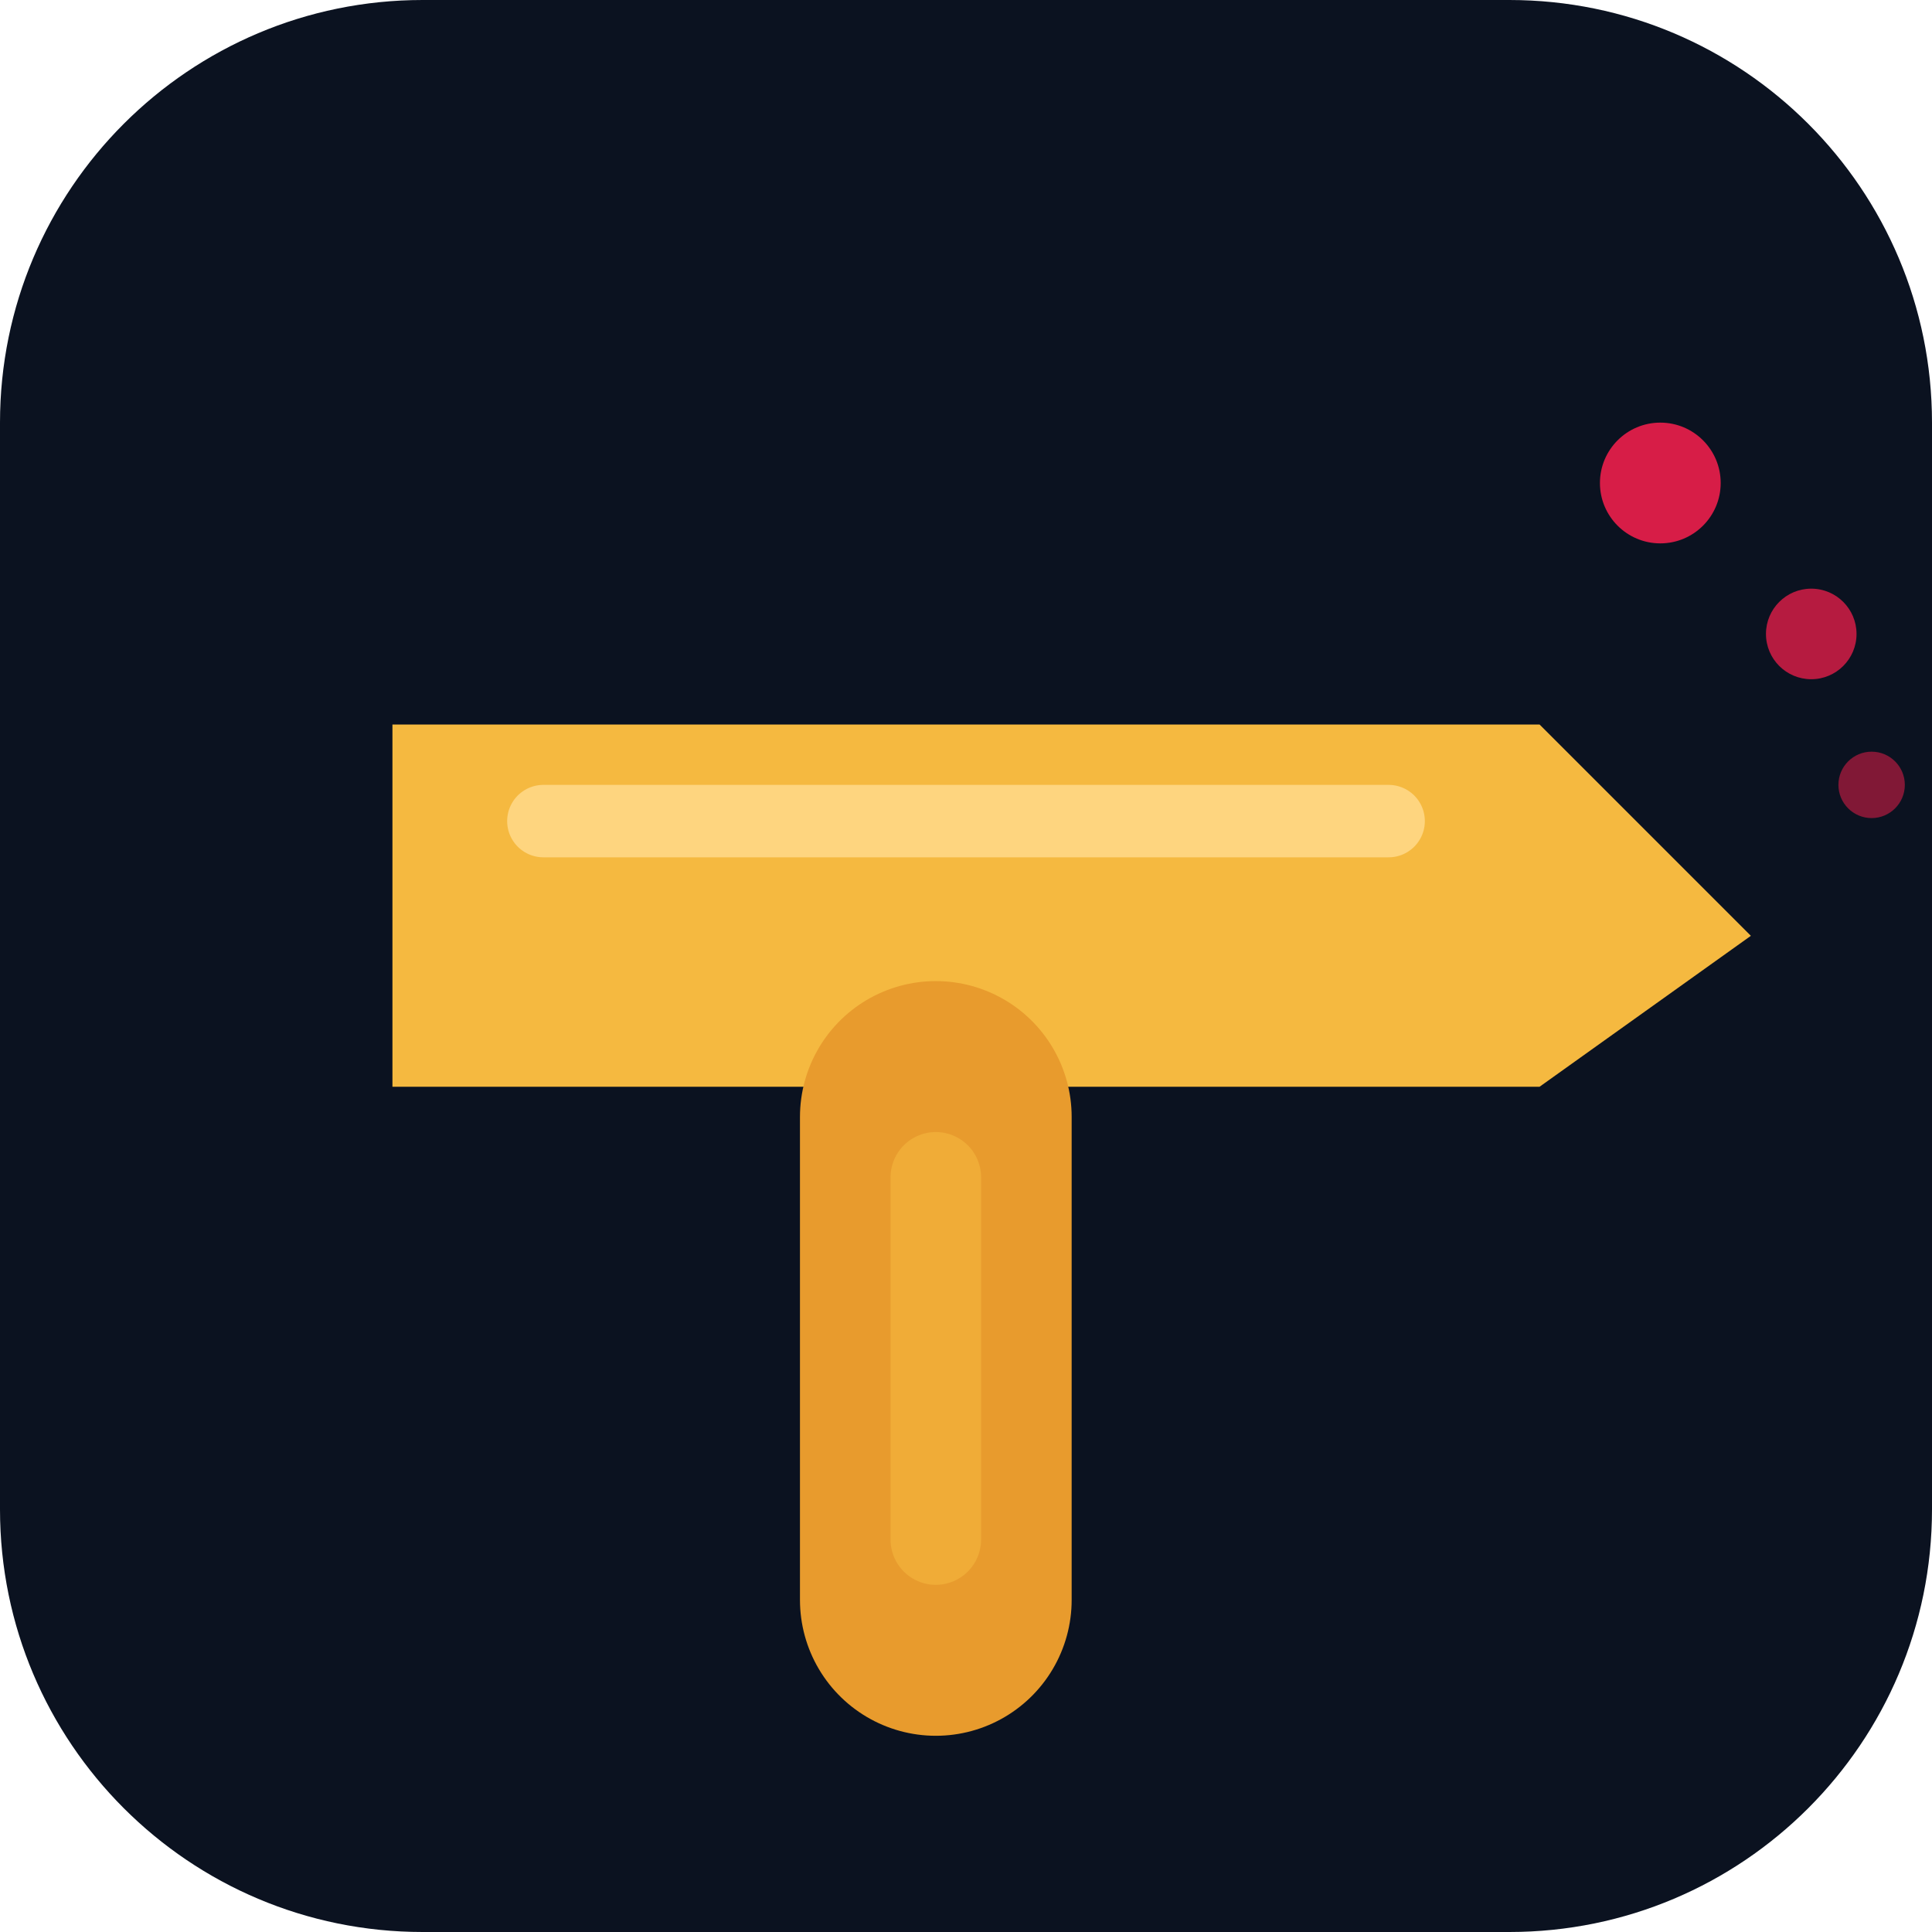
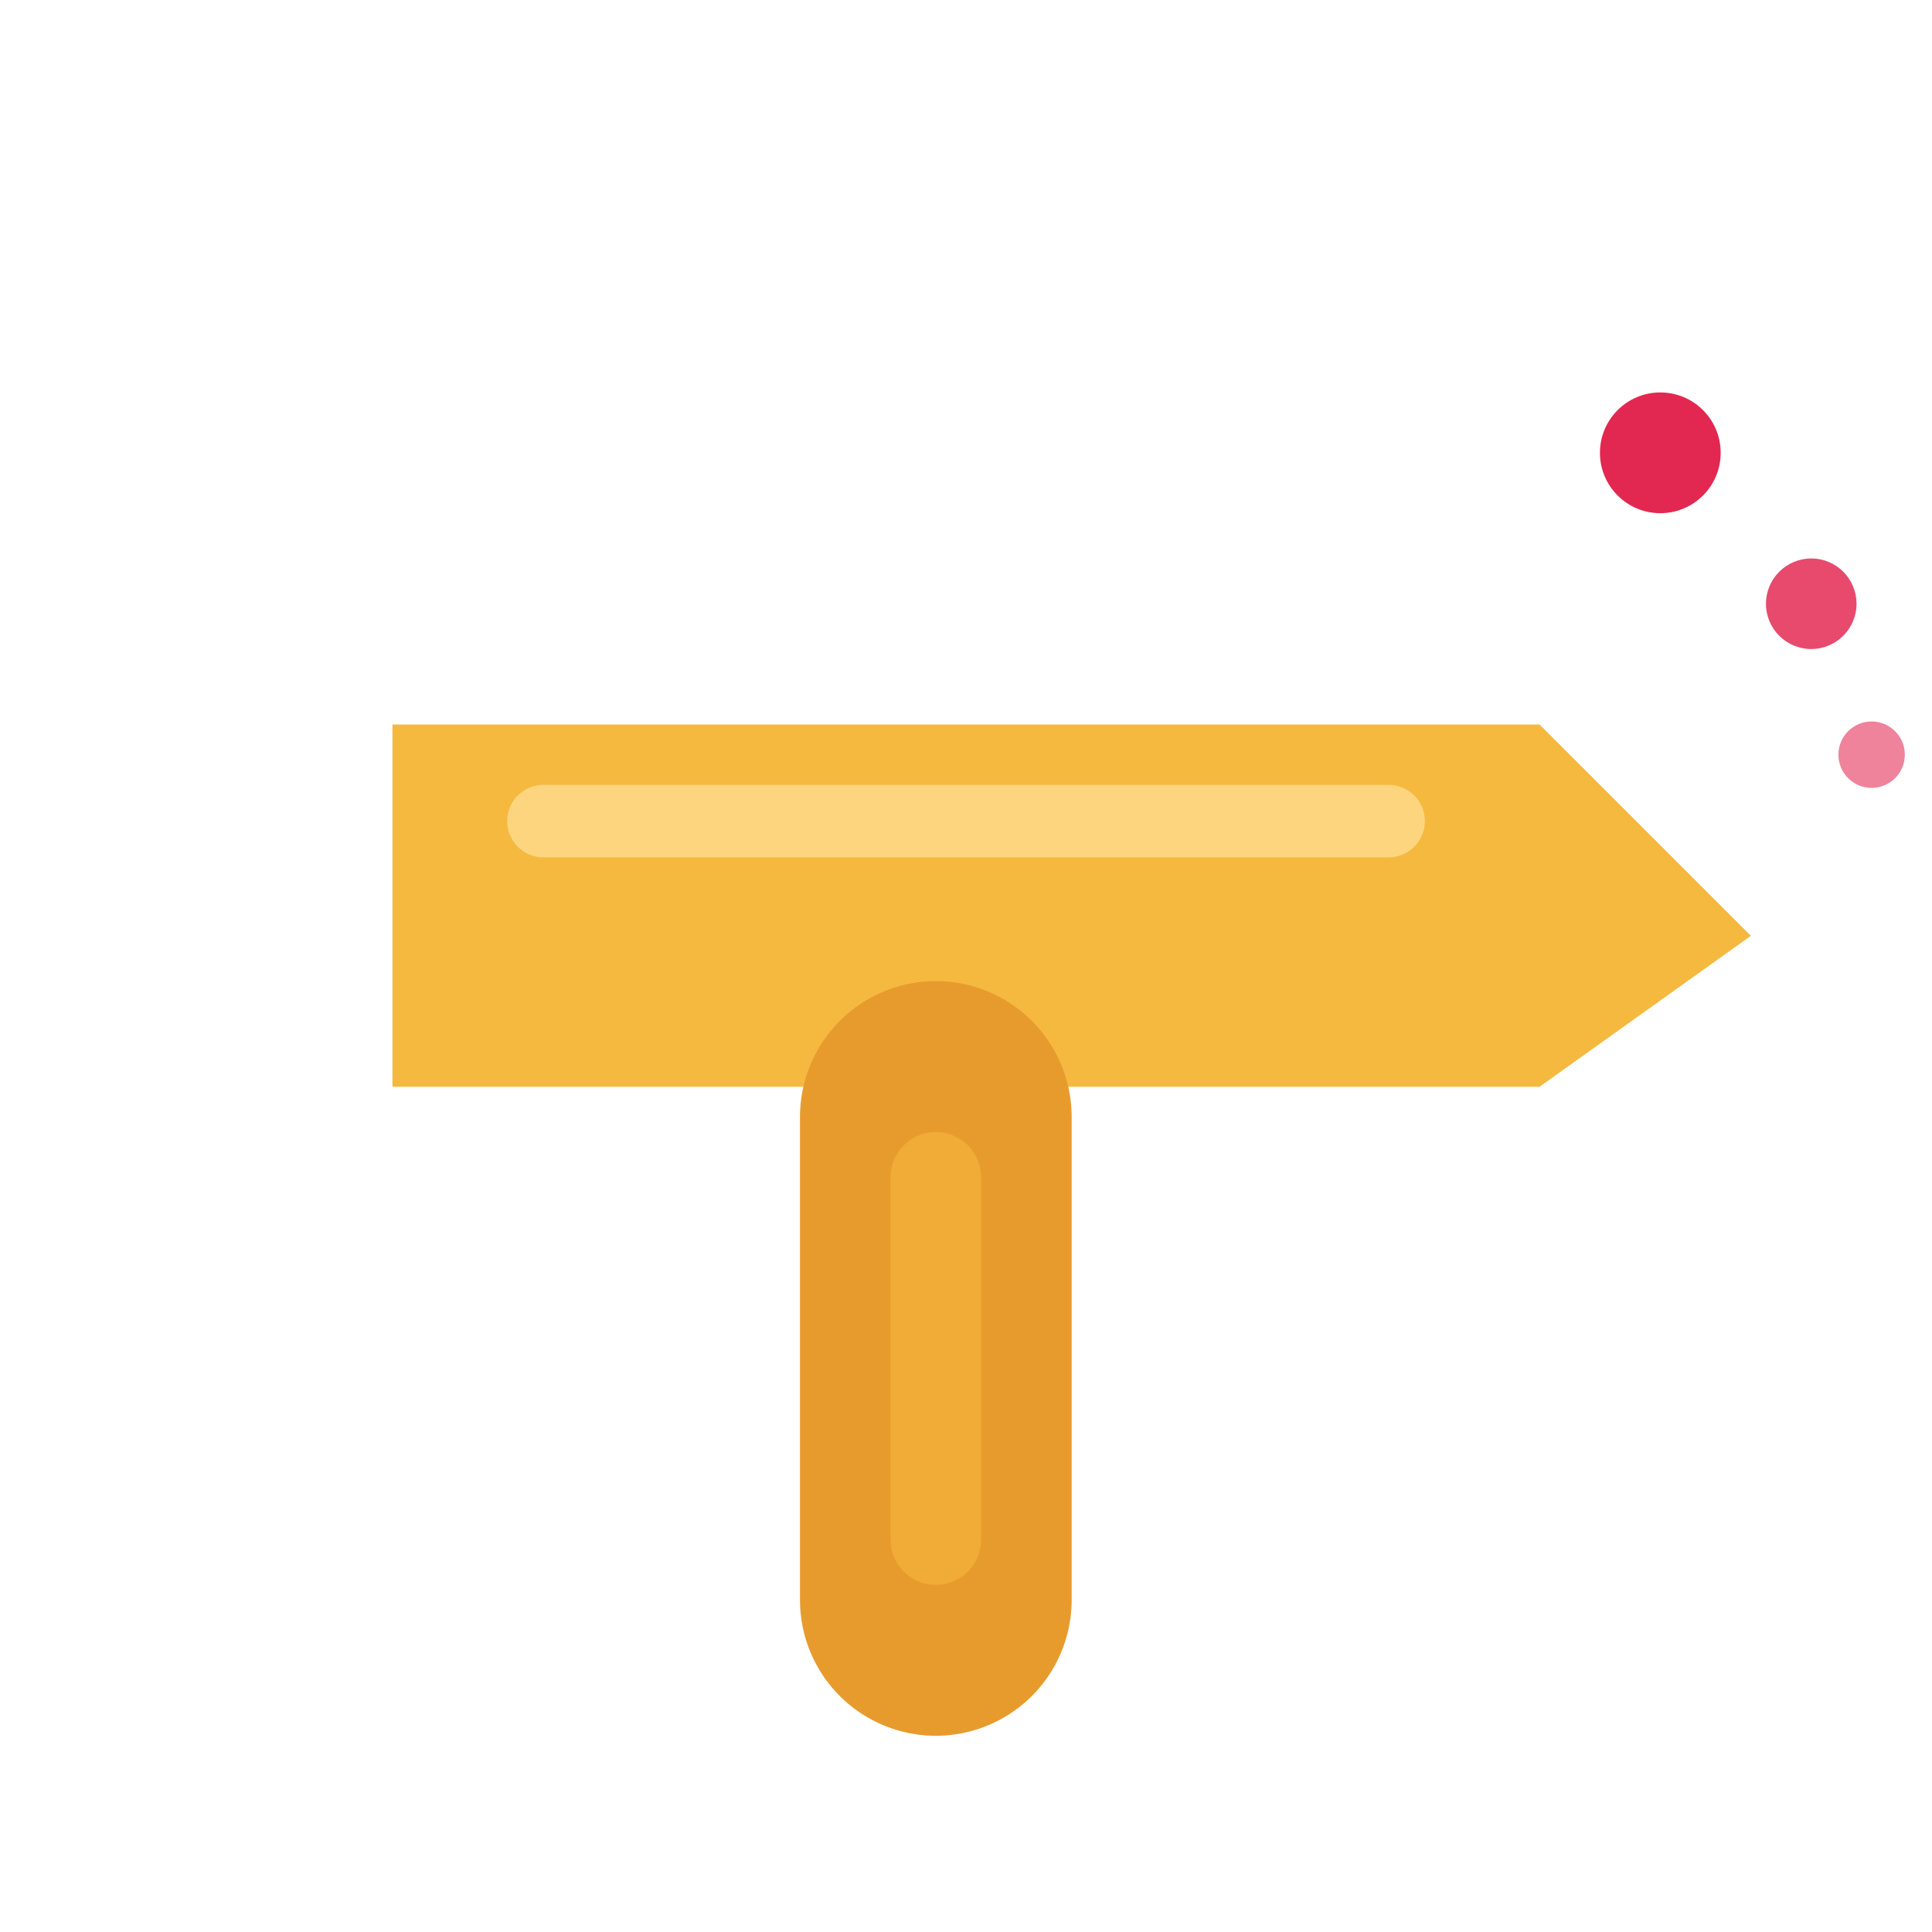
<svg xmlns="http://www.w3.org/2000/svg" viewBox="0 0 64 64" shape-rendering="geometricPrecision">
-   <rect width="64" height="64" rx="14" fill="#0b1220" />
  <polygon points="13,36 13,24 51,24 58,31 51,36" fill="#f5b940" />
  <line x1="18" y1="27.2" x2="46" y2="27.2" stroke="#ffd98a" stroke-width="2.4" stroke-linecap="round" opacity="0.85" />
  <line x1="31" y1="37" x2="31" y2="53" stroke="#e89b2d" stroke-width="9" stroke-linecap="round" />
  <line x1="31" y1="39" x2="31" y2="51" stroke="#f5b940" stroke-width="3" stroke-linecap="round" opacity="0.55" />
-   <circle cx="55" cy="16" r="2" fill="#e11d48" opacity="0.95" />
-   <circle cx="60" cy="21" r="1.5" fill="#e11d48" opacity="0.8" />
-   <circle cx="62" cy="26" r="1.1" fill="#e11d48" opacity="0.55" />
+   <circle cx="55" cy="15" r="2" fill="#e11d48" opacity="0.95" />
+   <circle cx="60" cy="20" r="1.5" fill="#e11d48" opacity="0.8" />
+   <circle cx="62" cy="25" r="1.1" fill="#e11d48" opacity="0.55" />
</svg>
